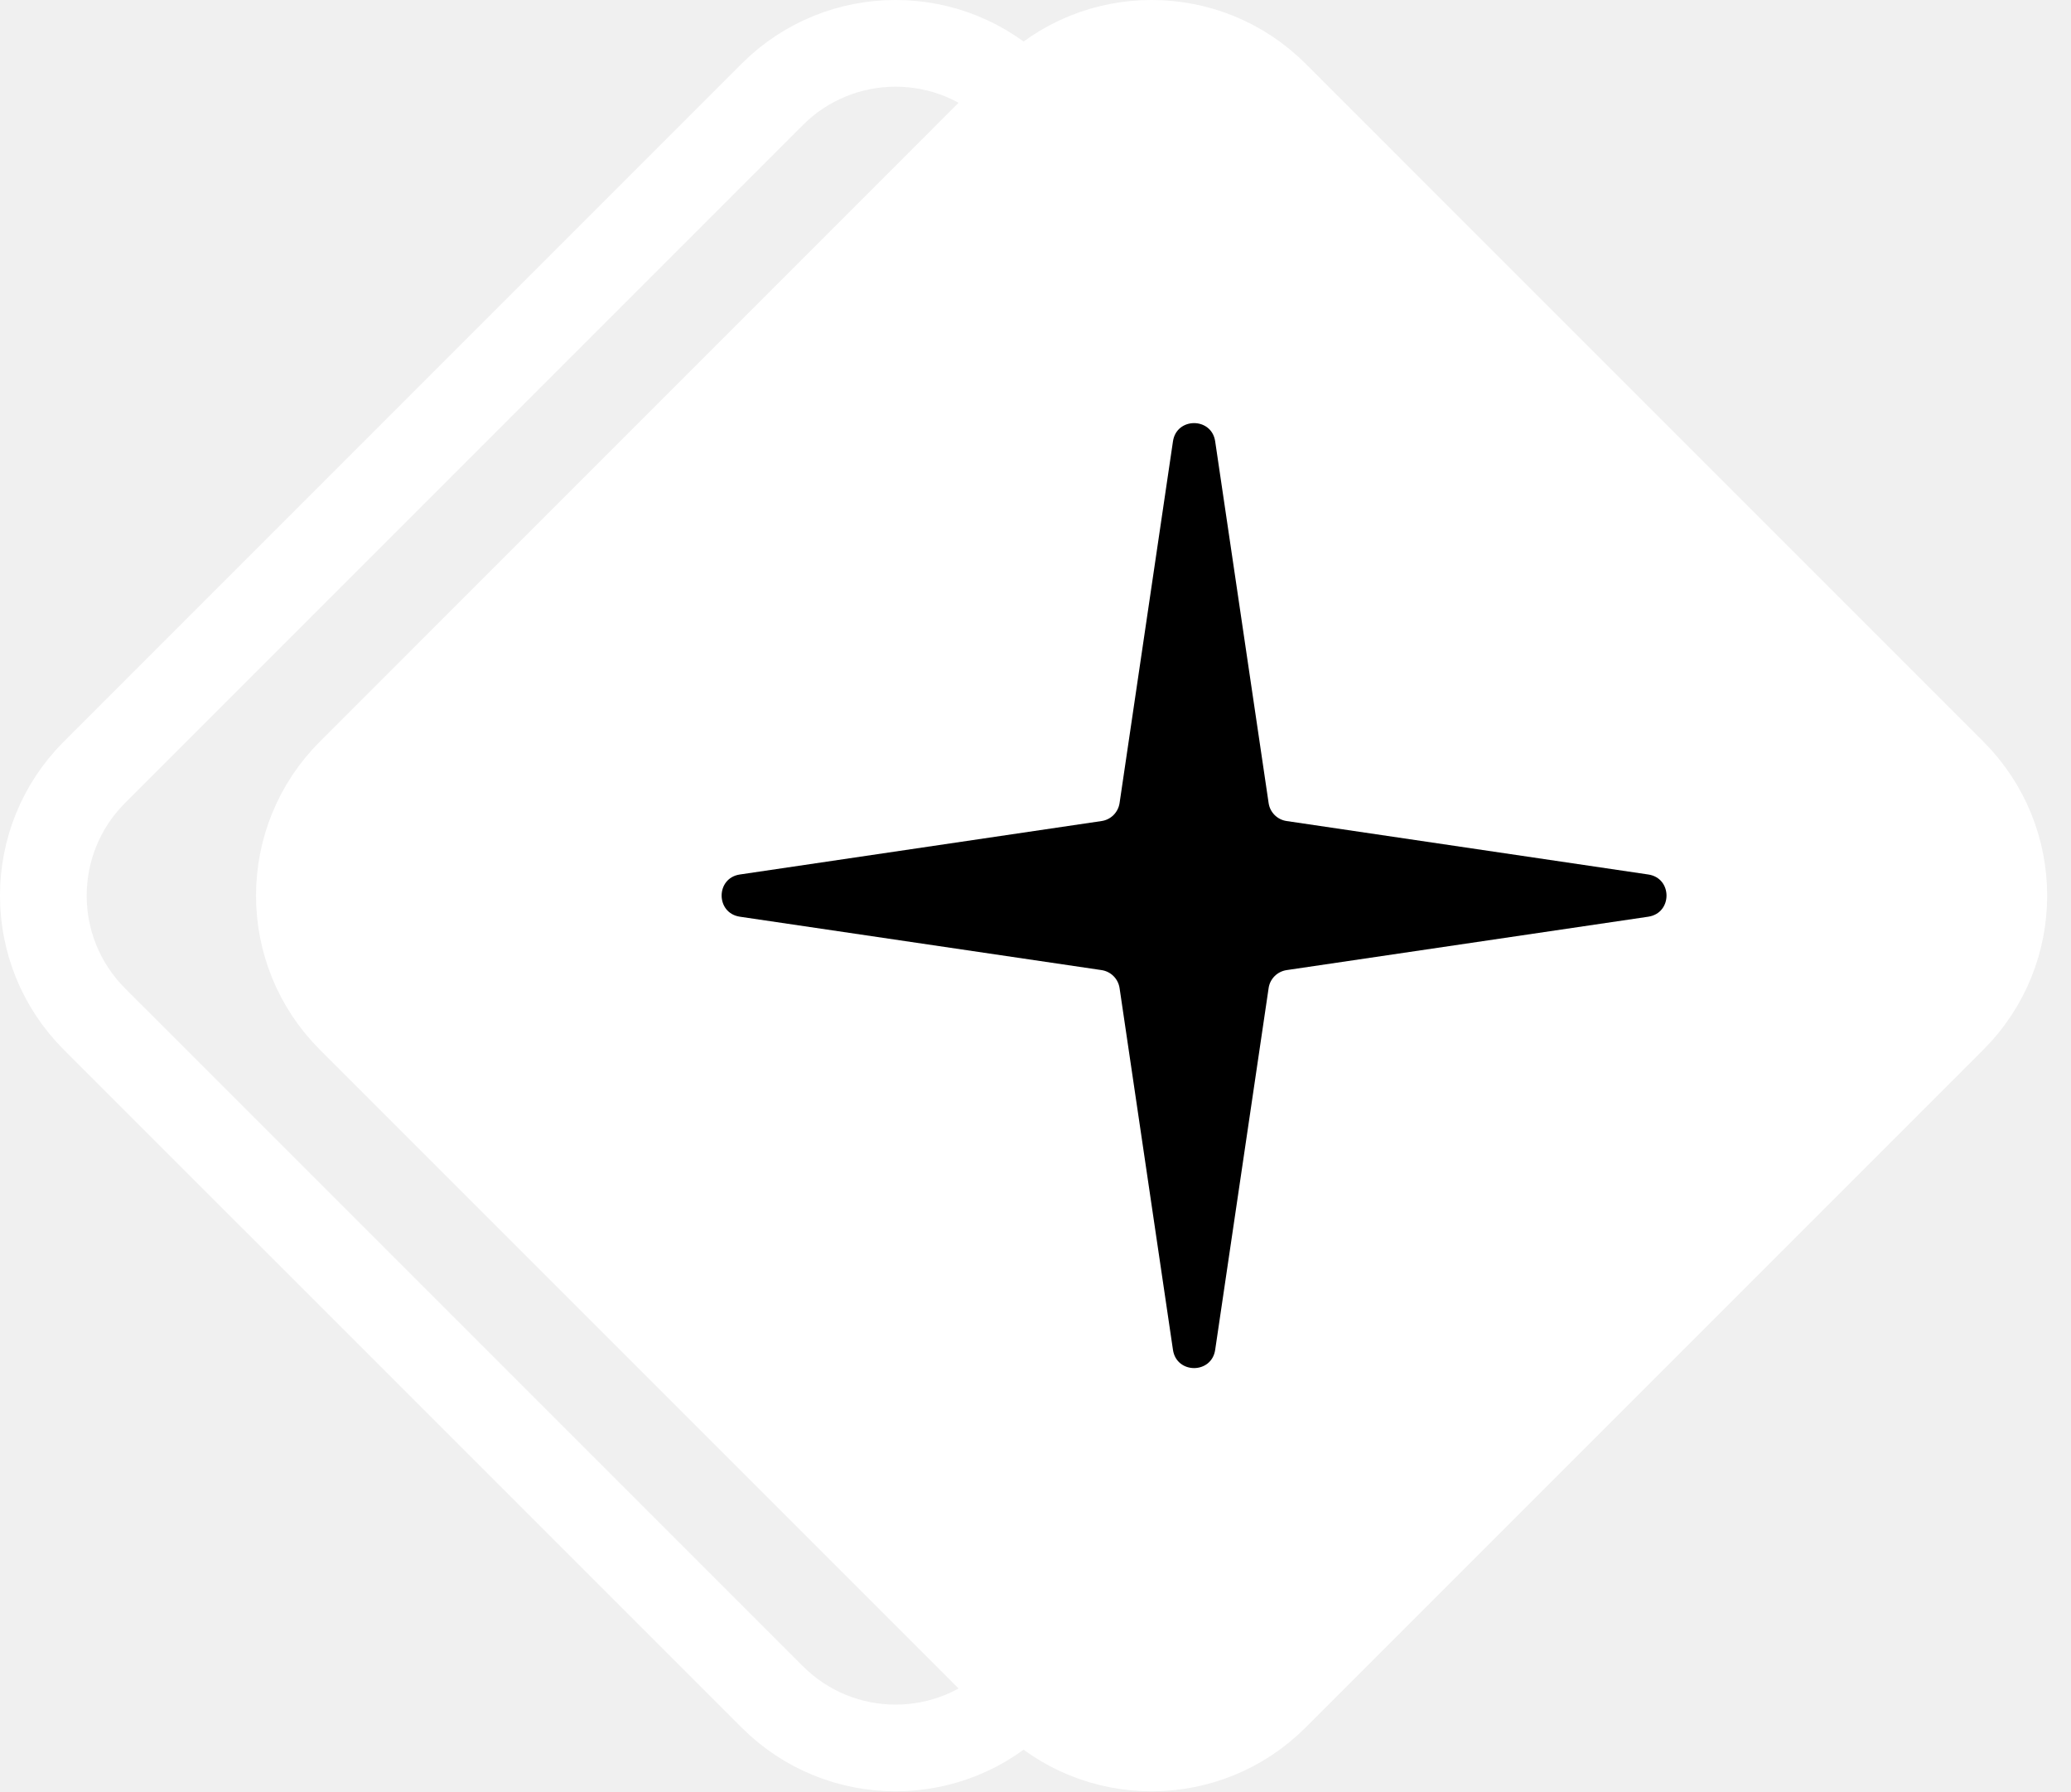
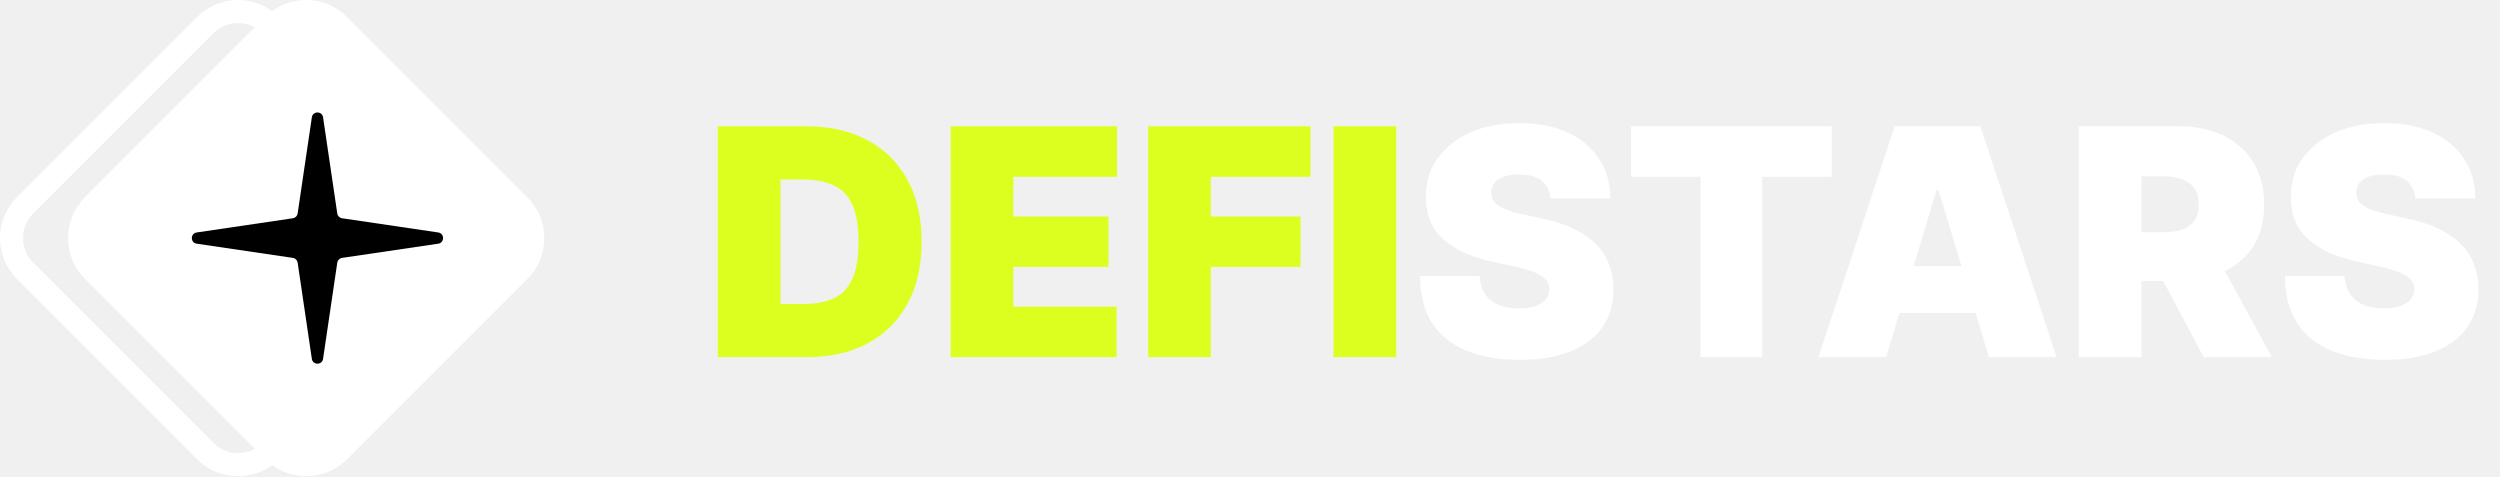
- <svg xmlns="http://www.w3.org/2000/svg" width="37" height="32" viewBox="0 0 37 32" fill="none">
+ <svg xmlns="http://www.w3.org/2000/svg" width="168" height="32" viewBox="0 0 168 32" fill="none">
+   <path d="M54.208 24H48.238V8.485H54.147C55.743 8.485 57.122 8.795 58.284 9.417C59.45 10.033 60.349 10.922 60.981 12.083C61.617 13.24 61.935 14.626 61.935 16.242C61.935 17.859 61.62 19.247 60.988 20.409C60.357 21.566 59.463 22.454 58.306 23.076C57.15 23.692 55.784 24 54.208 24ZM52.45 20.424H54.056C54.824 20.424 55.478 20.3 56.019 20.053C56.564 19.806 56.978 19.379 57.261 18.773C57.549 18.167 57.693 17.323 57.693 16.242C57.693 15.162 57.546 14.318 57.253 13.712C56.966 13.106 56.541 12.679 55.981 12.432C55.425 12.184 54.743 12.061 53.935 12.061H52.45V20.424ZM63.884 24V8.485H75.066V11.879H68.096V14.546H74.49V17.939H68.096V20.606H75.036V24H63.884ZM77.155 24V8.485H88.064V11.879H81.367V14.546H87.397V17.939H81.367V24H77.155ZM93.825 8.485V24H89.613V8.485H93.825Z" fill="#DDFF1F" />
+   <path d="M104.185 13.333C104.145 12.828 103.955 12.434 103.617 12.152C103.284 11.869 102.776 11.727 102.094 11.727C101.66 11.727 101.304 11.78 101.026 11.886C100.753 11.987 100.551 12.126 100.42 12.303C100.289 12.48 100.221 12.682 100.216 12.909C100.205 13.096 100.238 13.265 100.314 13.417C100.395 13.563 100.521 13.697 100.693 13.818C100.865 13.934 101.084 14.04 101.352 14.136C101.62 14.232 101.938 14.318 102.306 14.394L103.579 14.667C104.438 14.848 105.173 15.088 105.784 15.386C106.395 15.684 106.895 16.035 107.284 16.439C107.673 16.838 107.958 17.288 108.14 17.788C108.327 18.288 108.423 18.833 108.428 19.424C108.423 20.444 108.168 21.308 107.663 22.015C107.157 22.722 106.435 23.26 105.496 23.629C104.562 23.997 103.438 24.182 102.125 24.182C100.776 24.182 99.599 23.982 98.594 23.583C97.594 23.184 96.817 22.571 96.261 21.742C95.71 20.909 95.433 19.843 95.428 18.546H99.428C99.453 19.02 99.572 19.419 99.784 19.742C99.996 20.066 100.294 20.311 100.678 20.477C101.067 20.644 101.529 20.727 102.064 20.727C102.514 20.727 102.89 20.672 103.193 20.561C103.496 20.45 103.726 20.296 103.882 20.099C104.039 19.901 104.12 19.677 104.125 19.424C104.12 19.187 104.041 18.98 103.89 18.803C103.743 18.621 103.501 18.46 103.163 18.318C102.824 18.172 102.367 18.035 101.791 17.909L100.246 17.576C98.872 17.278 97.789 16.78 96.996 16.083C96.208 15.381 95.817 14.424 95.822 13.212C95.817 12.227 96.079 11.366 96.609 10.629C97.145 9.886 97.885 9.308 98.829 8.894C99.779 8.48 100.867 8.273 102.094 8.273C103.347 8.273 104.43 8.482 105.344 8.902C106.258 9.321 106.963 9.912 107.458 10.674C107.958 11.432 108.211 12.318 108.216 13.333H104.185ZM109.606 11.879V8.485H123.091V11.879H118.424V24H114.272V11.879H109.606ZM126.748 24H122.202L127.324 8.485H133.081L138.202 24H133.657L130.263 12.758H130.142L126.748 24ZM125.899 17.879H134.445V21.03H125.899V17.879ZM139.697 24V8.485H146.394C147.545 8.485 148.553 8.694 149.416 9.114C150.28 9.533 150.952 10.136 151.431 10.924C151.911 11.712 152.151 12.657 152.151 13.758C152.151 14.869 151.904 15.806 151.409 16.568C150.919 17.331 150.229 17.907 149.341 18.296C148.457 18.684 147.424 18.879 146.242 18.879H142.242V15.606H145.394C145.889 15.606 146.31 15.546 146.659 15.424C147.012 15.298 147.282 15.098 147.469 14.826C147.661 14.553 147.757 14.197 147.757 13.758C147.757 13.313 147.661 12.952 147.469 12.674C147.282 12.391 147.012 12.184 146.659 12.053C146.31 11.917 145.889 11.848 145.394 11.848H143.909V24H139.697ZM148.788 16.879L152.666 24H148.091L144.303 16.879H148.788ZM162.31 13.333C162.27 12.828 162.08 12.434 161.742 12.152C161.409 11.869 160.901 11.727 160.219 11.727C159.785 11.727 159.429 11.78 159.151 11.886C158.878 11.987 158.676 12.126 158.545 12.303C158.414 12.48 158.346 12.682 158.341 12.909C158.33 13.096 158.363 13.265 158.439 13.417C158.52 13.563 158.646 13.697 158.818 13.818C158.99 13.934 159.209 14.04 159.477 14.136C159.745 14.232 160.063 14.318 160.431 14.394L161.704 14.667C162.563 14.848 163.298 15.088 163.909 15.386C164.52 15.684 165.02 16.035 165.409 16.439C165.798 16.838 166.083 17.288 166.265 17.788C166.452 18.288 166.548 18.833 166.553 19.424C166.548 20.444 166.293 21.308 165.788 22.015C165.282 22.722 164.56 23.26 163.621 23.629C162.687 23.997 161.563 24.182 160.25 24.182C158.901 24.182 157.724 23.982 156.719 23.583C155.719 23.184 154.942 22.571 154.386 21.742C153.835 20.909 153.558 19.843 153.553 18.546H157.553C157.578 19.02 157.697 19.419 157.909 19.742C158.121 20.066 158.419 20.311 158.803 20.477C159.192 20.644 159.654 20.727 160.189 20.727C160.639 20.727 161.015 20.672 161.318 20.561C161.621 20.45 161.851 20.296 162.007 20.099C162.164 19.901 162.245 19.677 162.25 19.424C162.245 19.187 162.166 18.98 162.015 18.803C161.868 18.621 161.626 18.46 161.288 18.318C160.949 18.172 160.492 18.035 159.916 17.909L158.371 17.576C156.997 17.278 155.914 16.78 155.121 16.083C154.333 15.381 153.942 14.424 153.947 13.212C153.942 12.227 154.204 11.366 154.734 10.629C155.27 9.886 156.01 9.308 156.954 8.894C157.904 8.48 158.992 8.273 160.219 8.273C161.472 8.273 162.555 8.482 163.469 8.902C164.383 9.321 165.088 9.912 165.583 10.674C166.083 11.432 166.335 12.318 166.341 13.333H162.31Z" fill="white" />
  <path d="M30.312 13.796C31.53 15.013 31.53 16.987 30.312 18.204L18.204 30.312C16.987 31.53 15.013 31.53 13.796 30.312L1.687 18.204C0.47 16.987 0.47 15.013 1.687 13.796L13.796 1.687C15.013 0.47 16.987 0.47 18.204 1.687L30.312 13.796Z" stroke="white" stroke-width="1.549" />
  <path d="M34.887 13.796C36.104 15.013 36.104 16.987 34.887 18.204L22.779 30.312C21.561 31.53 19.587 31.53 18.37 30.312L6.262 18.204C5.044 16.987 5.044 15.013 6.262 13.796L18.37 1.687C19.587 0.47 21.561 0.47 22.779 1.687L34.887 13.796Z" fill="white" stroke="white" stroke-width="1.549" />
  <path d="M29.448 15.622C29.882 15.686 29.882 16.311 29.448 16.376L22.986 17.33C22.82 17.355 22.689 17.485 22.665 17.651L21.71 24.114C21.646 24.548 21.02 24.548 20.956 24.114L20.002 17.651C19.977 17.485 19.847 17.355 19.681 17.33L13.218 16.376C12.784 16.311 12.784 15.686 13.218 15.622L19.681 14.667C19.847 14.643 19.977 14.512 20.002 14.346L20.956 7.884C21.02 7.45 21.646 7.45 21.71 7.884L22.665 14.346C22.689 14.512 22.82 14.643 22.986 14.667L29.448 15.622Z" fill="black" />
</svg>
